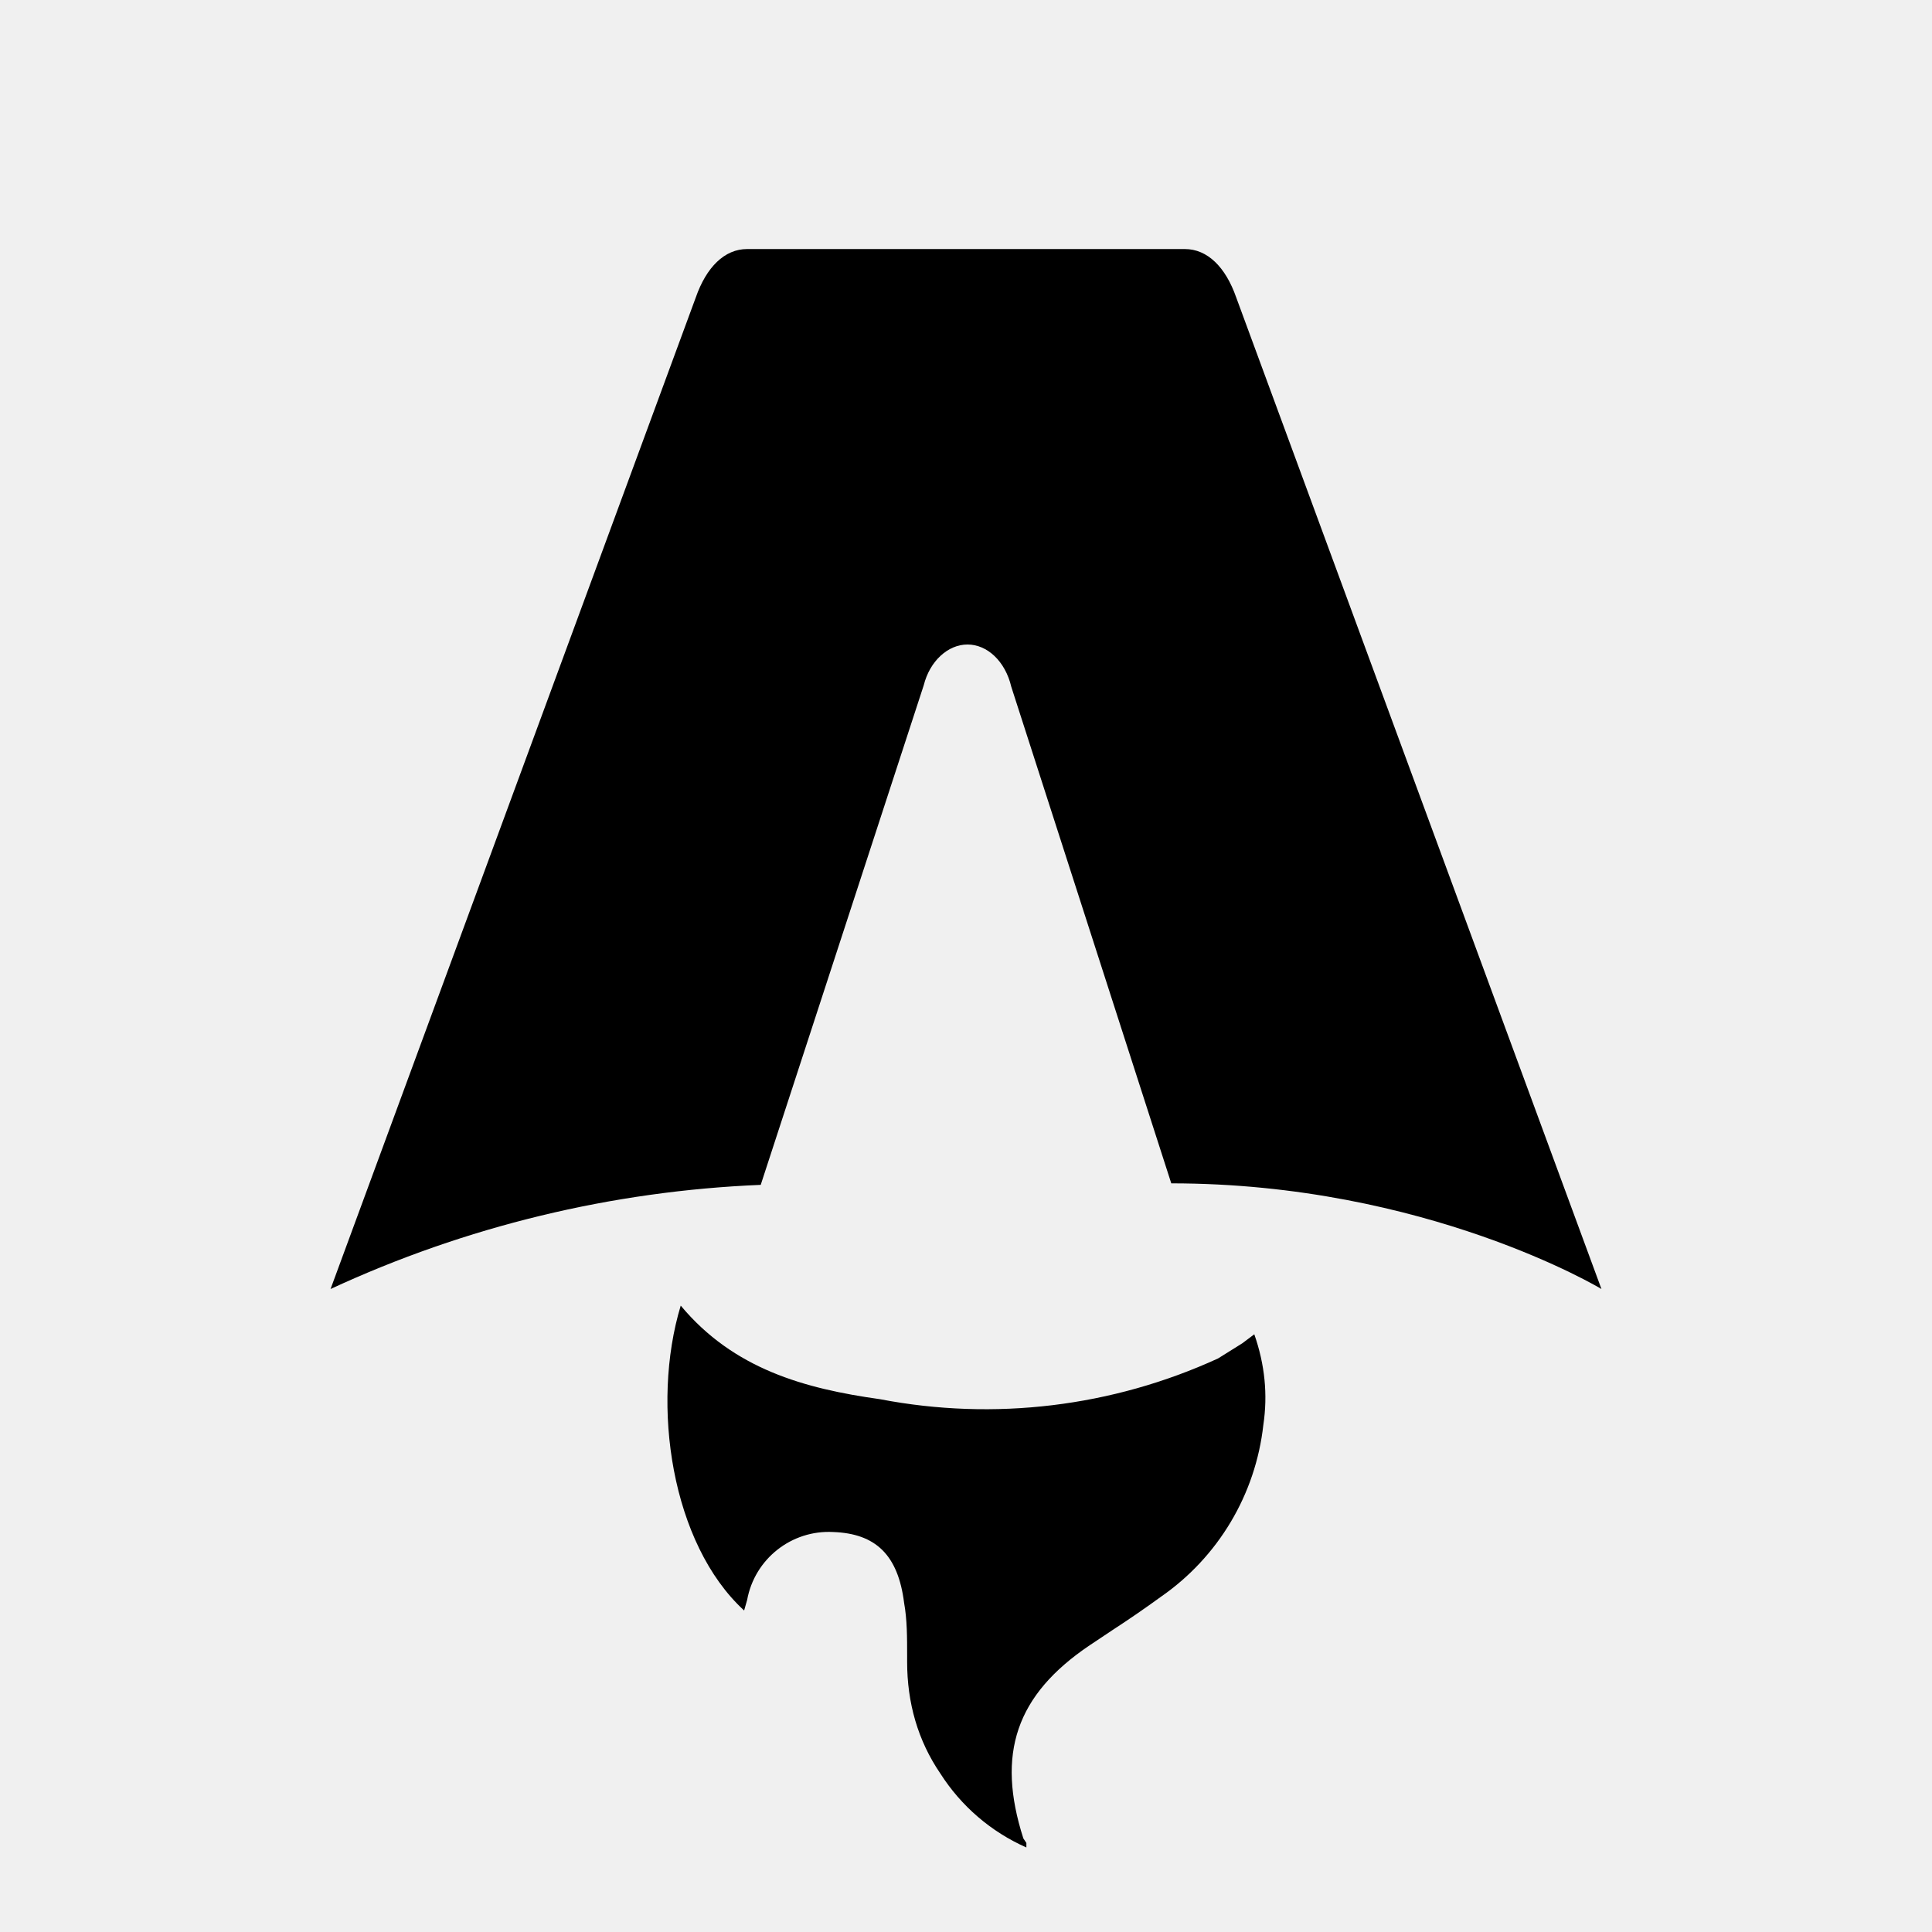
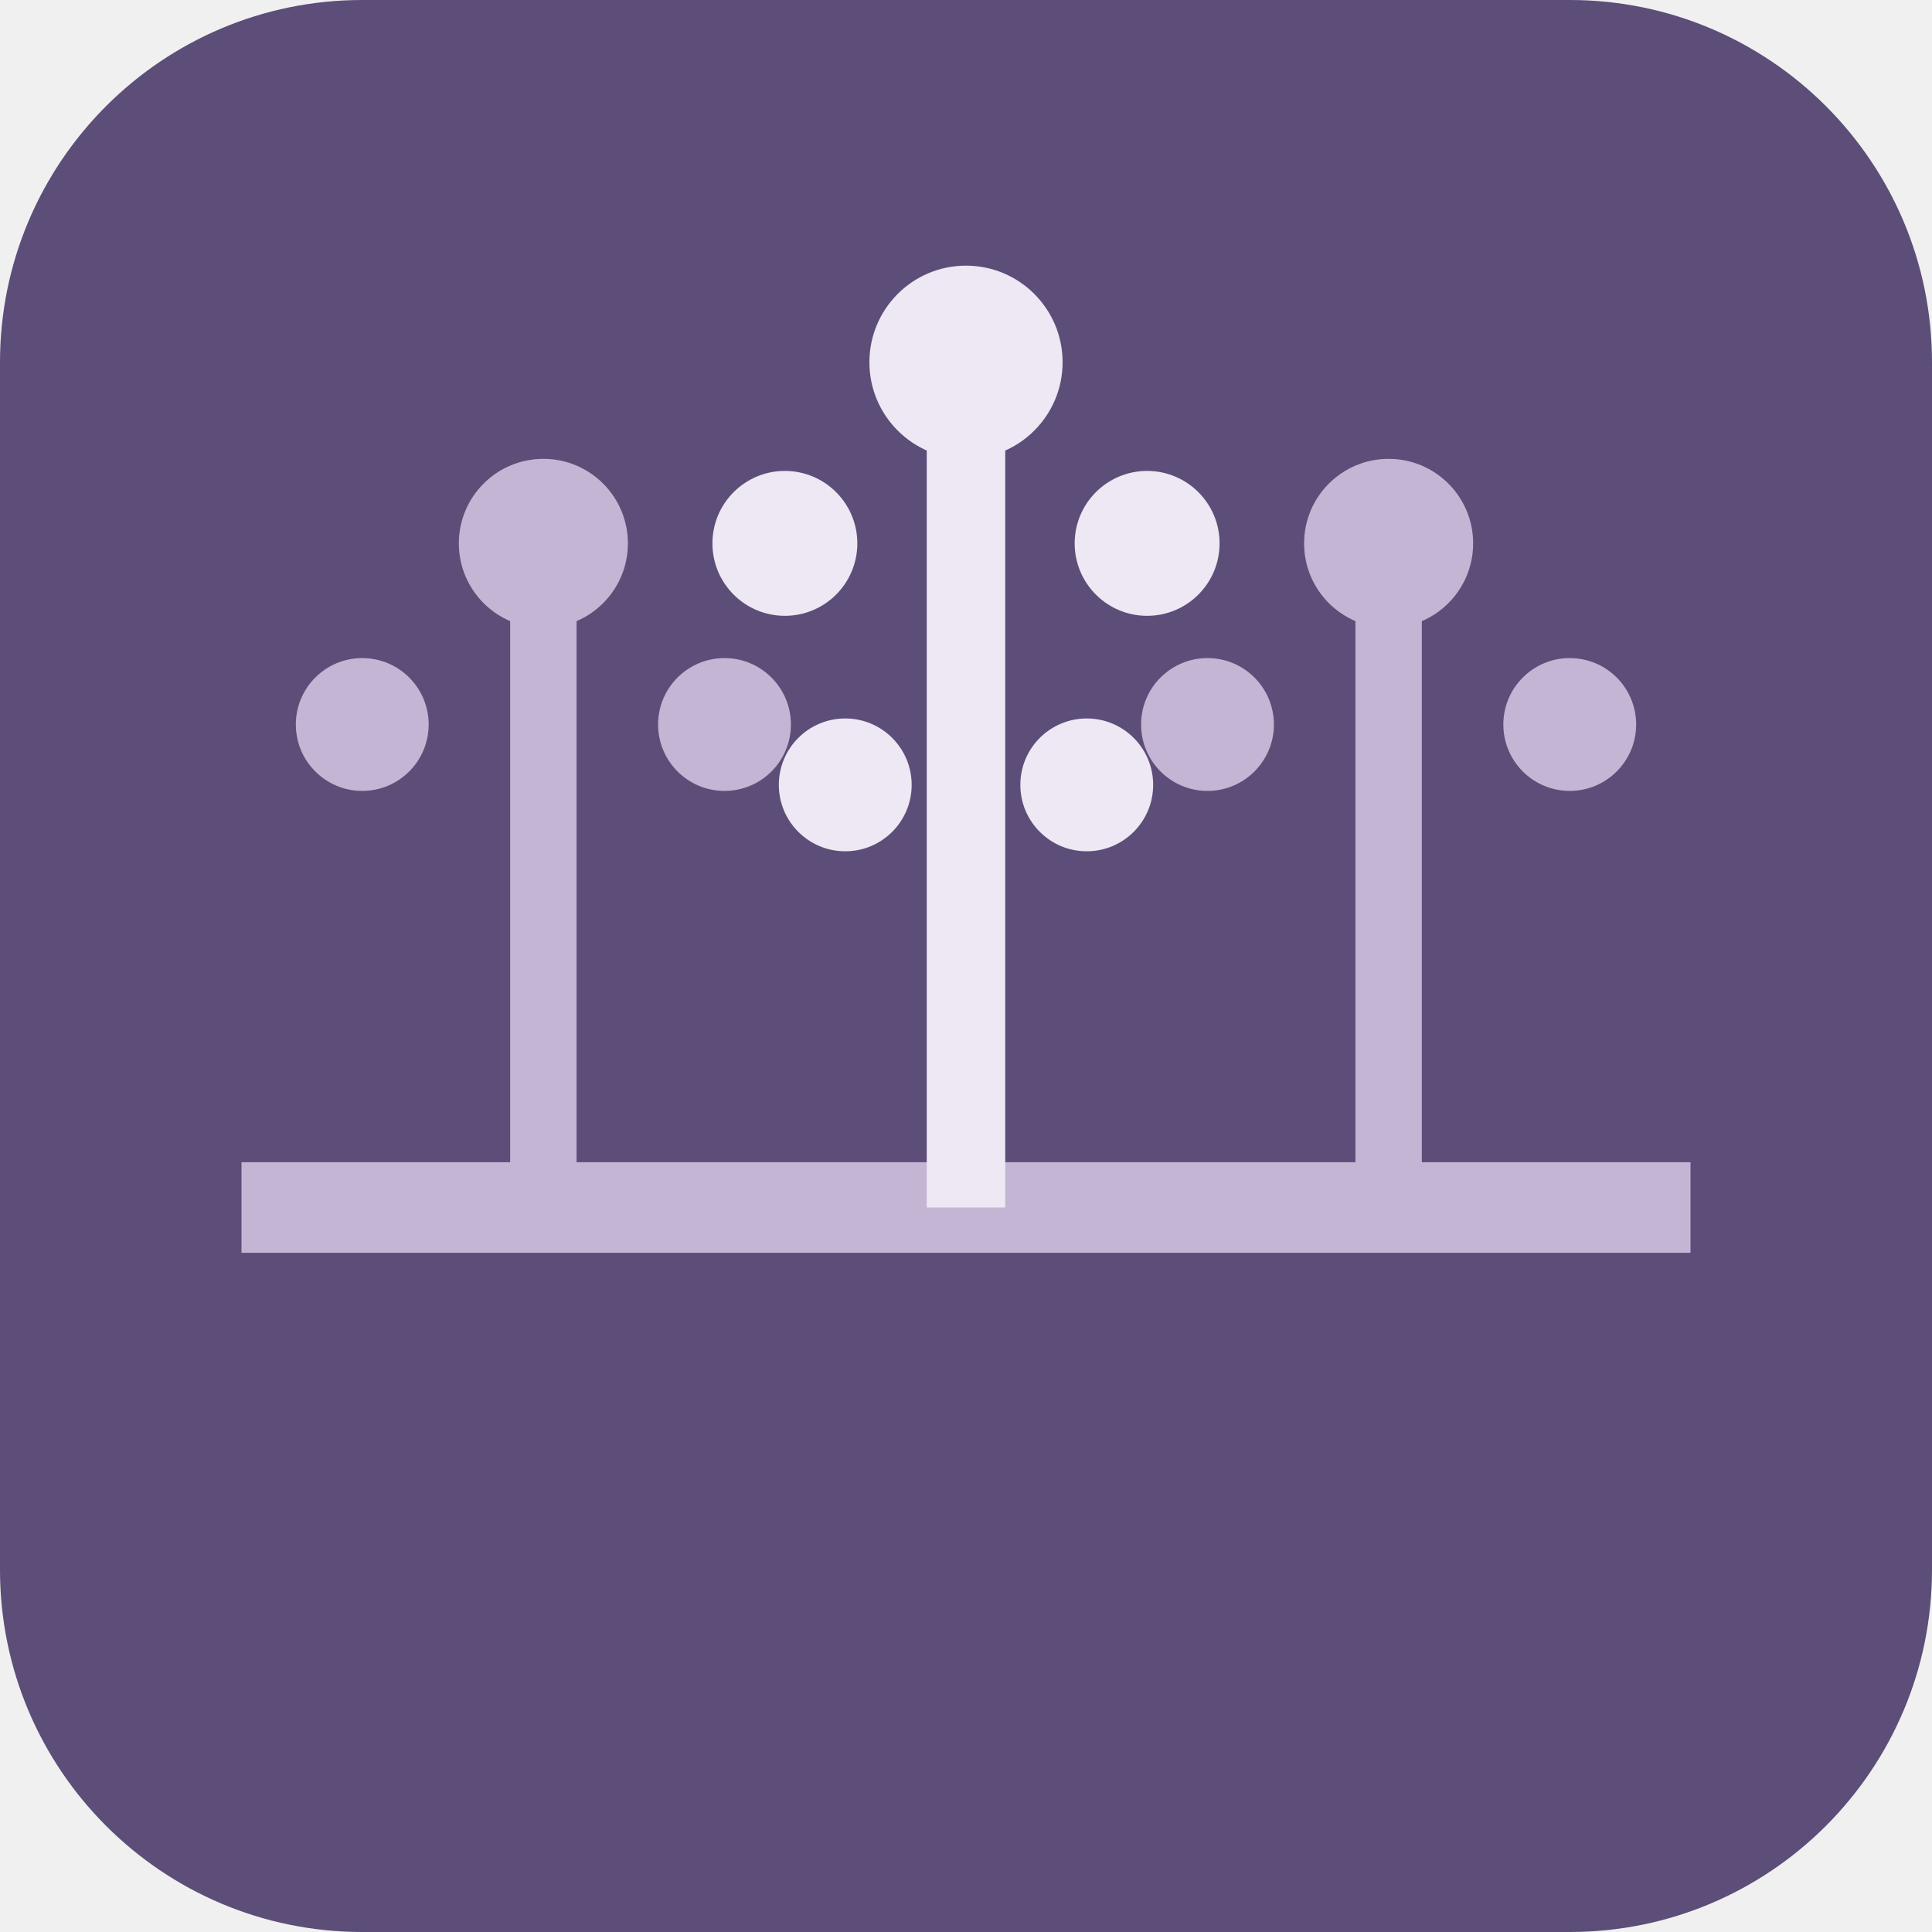
- <svg xmlns="http://www.w3.org/2000/svg" fill="none" viewBox="0 0 128 128">
-   <path d="M50.4 78.5a75.1 75.1 0 0 0-28.5 6.9l24.2-65.7c.7-2 1.9-3.2 3.4-3.2h29c1.5 0 2.7 1.2 3.4 3.2l24.2 65.7s-11.6-7-28.5-7L67 45.5c-.4-1.7-1.6-2.8-2.9-2.8-1.3 0-2.5 1.1-2.9 2.7L50.4 78.5Zm-1.1 28.2Zm-4.2-20.2c-2 6.6-.6 15.8 4.2 20.2a17.5 17.5 0 0 1 .2-.7 5.5 5.5 0 0 1 5.7-4.5c2.8.1 4.3 1.5 4.7 4.7.2 1.1.2 2.3.2 3.5v.4c0 2.7.7 5.2 2.2 7.4a13 13 0 0 0 5.7 4.9v-.3l-.2-.3c-1.8-5.6-.5-9.5 4.4-12.8l1.5-1a73 73 0 0 0 3.2-2.2 16 16 0 0 0 6.8-11.4c.3-2 .1-4-.6-6l-.8.6-1.6 1a37 37 0 0 1-22.4 2.7c-5-.7-9.7-2-13.2-6.2Z" />
-   <style>
-         path { fill: #000; }
-         @media (prefers-color-scheme: dark) {
-             path { fill: #FFF; }
-         }
-     </style>
+ <svg xmlns="http://www.w3.org/2000/svg" viewBox="0 0 32 32">
+   <rect width="32" height="32" rx="6" fill="#5C4E78" />
+   <line x1="4" y1="20" x2="28" y2="20" stroke="#C4B5D4" stroke-width="1.5" />
+   <line x1="9" y1="20" x2="9" y2="10" stroke="#C4B5D4" stroke-width="1.1" />
+   <circle cx="9" cy="9" r="1.4" fill="#C4B5D4" />
+   <circle cx="6" cy="12" r="1.1" fill="#C4B5D4" />
+   <circle cx="12" cy="12" r="1.1" fill="#C4B5D4" />
+   <line x1="16" y1="20" x2="16" y2="7" stroke="#EDE8F3" stroke-width="1.3" />
+   <circle cx="16" cy="6" r="1.6" fill="#EDE8F3" />
+   <circle cx="13" cy="9" r="1.2" fill="#EDE8F3" />
+   <circle cx="19" cy="9" r="1.2" fill="#EDE8F3" />
+   <circle cx="14" cy="13" r="1.1" fill="#EDE8F3" />
+   <circle cx="18" cy="13" r="1.1" fill="#EDE8F3" />
+   <line x1="23" y1="20" x2="23" y2="10" stroke="#C4B5D4" stroke-width="1.1" />
+   <circle cx="23" cy="9" r="1.4" fill="#C4B5D4" />
+   <circle cx="20" cy="12" r="1.1" fill="#C4B5D4" />
+   <circle cx="26" cy="12" r="1.1" fill="#C4B5D4" />
</svg>
